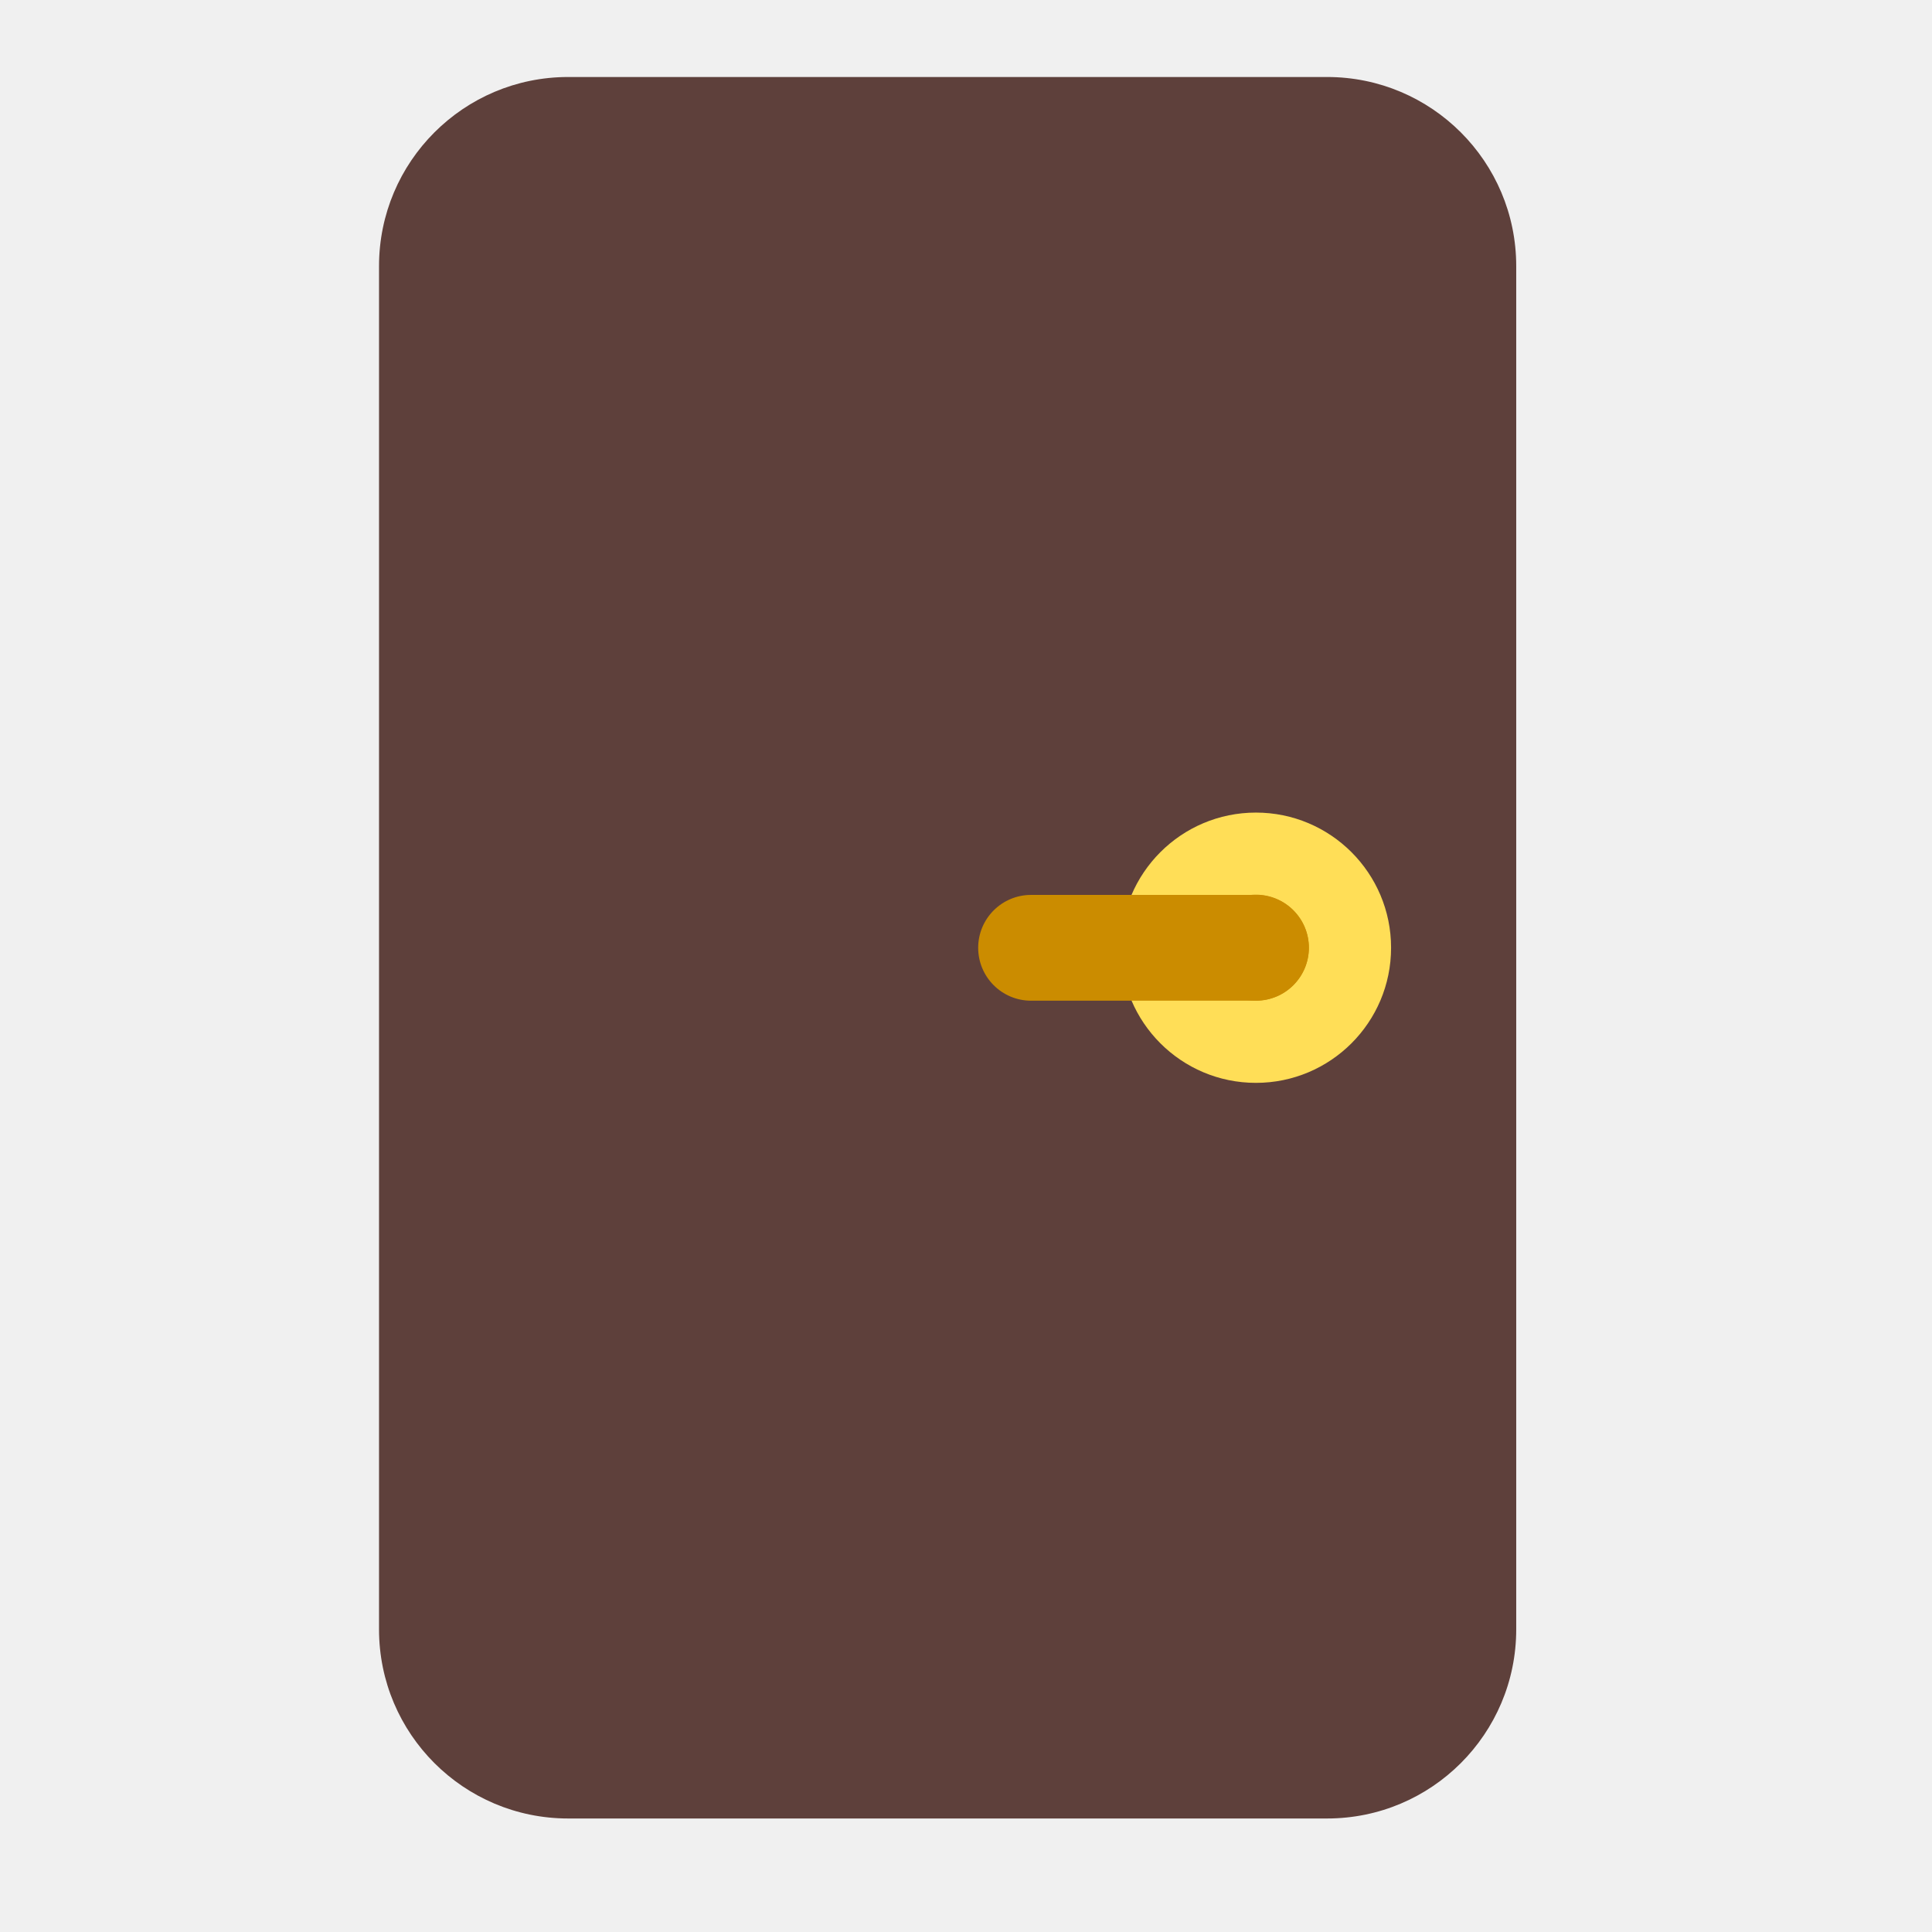
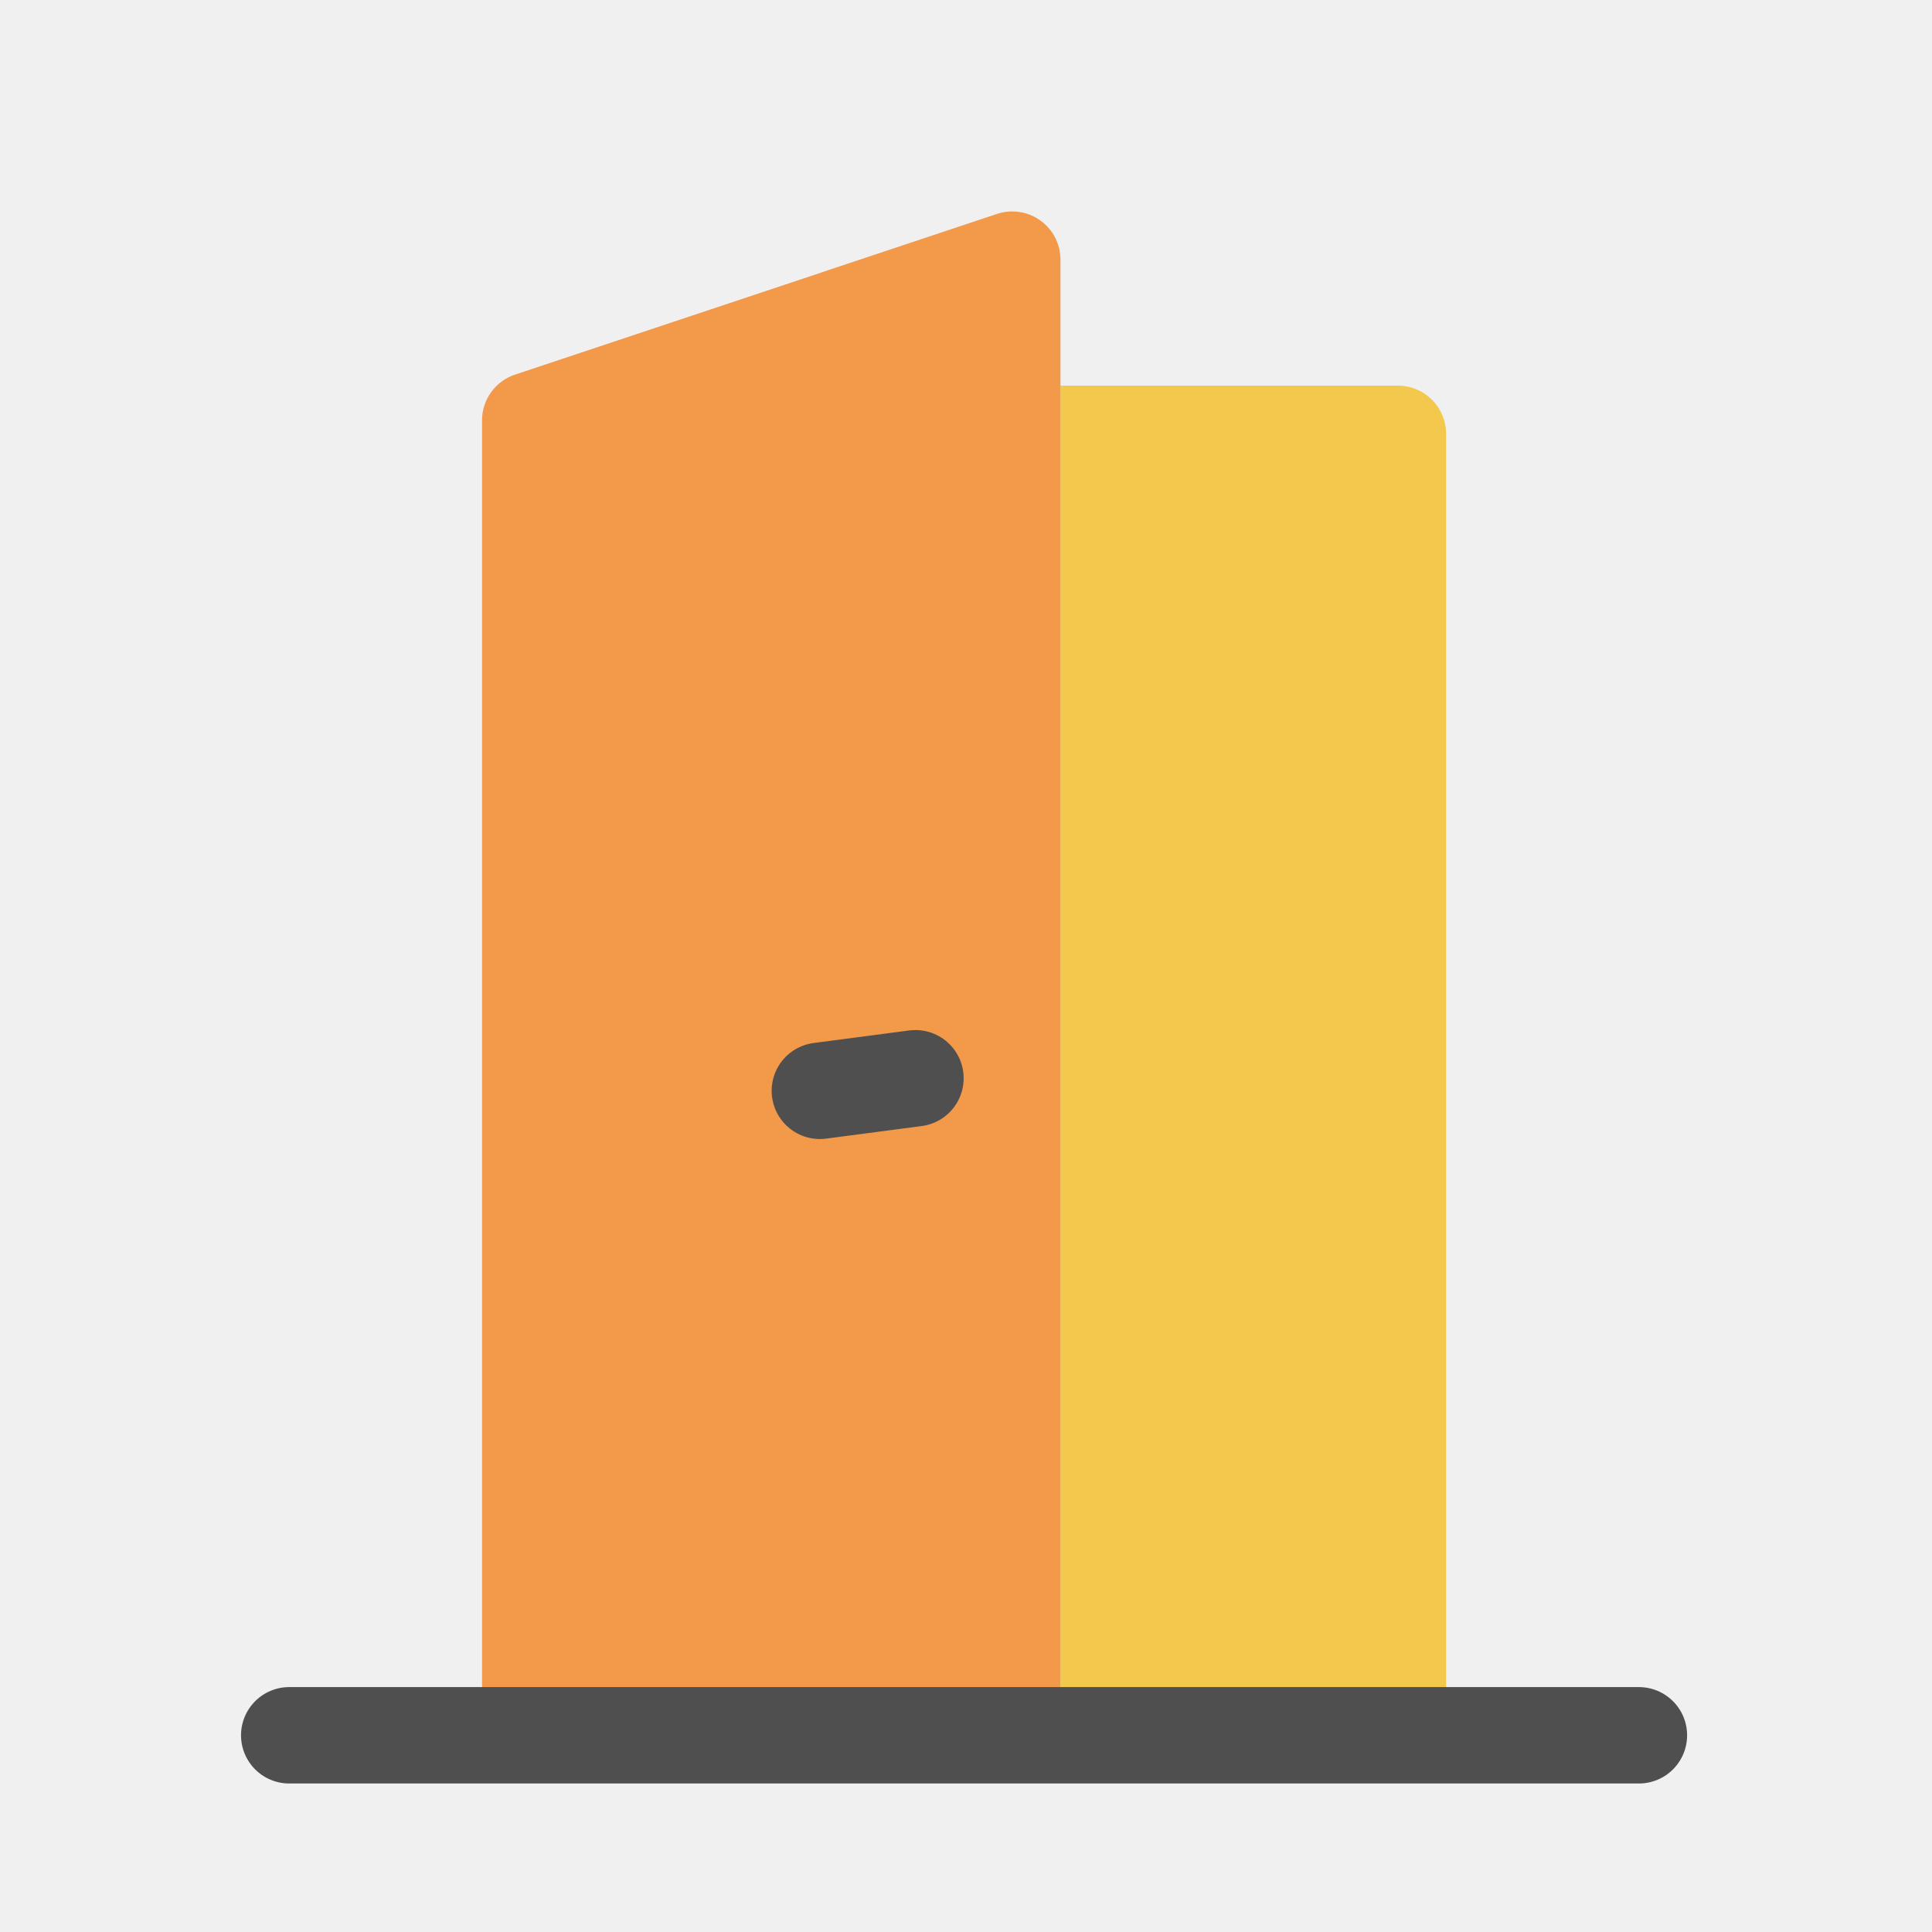
- <svg xmlns="http://www.w3.org/2000/svg" width="49" height="49" viewBox="0 0 49 49" fill="none">
-   <g clip-path="url(#clip0_765_8871)">
-     <path d="M33.659 1.953H14.409C11.761 1.953 9.613 4.1 9.613 6.749V41.325C9.613 43.974 11.761 46.121 14.409 46.121H33.659C36.308 46.121 38.455 43.974 38.455 41.325V6.749C38.455 4.1 36.308 1.953 33.659 1.953Z" fill="#5E403B" />
-     <path d="M31.853 27.464C33.746 27.464 35.281 25.93 35.281 24.037C35.281 22.144 33.746 20.609 31.853 20.609C29.96 20.609 28.426 22.144 28.426 24.037C28.426 25.93 29.96 27.464 31.853 27.464Z" fill="#FFDE57" />
-     <path d="M31.851 25.378C32.593 25.378 33.195 24.777 33.195 24.035C33.195 23.293 32.593 22.691 31.851 22.691C31.109 22.691 30.508 23.293 30.508 24.035C30.508 24.777 31.109 25.378 31.851 25.378Z" fill="#CB8C00" />
-     <path d="M31.856 22.697H26.15C25.409 22.697 24.809 23.298 24.809 24.038C24.809 24.779 25.409 25.38 26.15 25.38H31.856C32.596 25.38 33.197 24.779 33.197 24.038C33.197 23.298 32.596 22.697 31.856 22.697Z" fill="#CB8C00" />
-   </g>
-   <defs>
-     <clipPath id="clip0_765_8871">
-       <rect width="48.07" height="48.07" fill="white" />
-     </clipPath>
-   </defs>
+ <svg xmlns="http://www.w3.org/2000/svg" width="262" height="262" viewBox="0 0 262 262" fill="none">
+   <path fill-rule="evenodd" clip-rule="evenodd" d="M137.274 235.326H196.105V58.831C196.105 57.098 195.417 55.435 194.191 54.209C192.965 52.983 191.302 52.294 189.569 52.294H143.811V228.789C143.811 230.523 143.122 232.186 141.896 233.411C140.67 234.637 139.008 235.326 137.274 235.326Z" fill="#F2C94C" />
+   <path d="M65.369 57.005C65.368 55.633 65.799 54.295 66.601 53.182C67.403 52.069 68.535 51.236 69.837 50.801L135.205 29.011C136.188 28.683 137.235 28.593 138.259 28.75C139.283 28.906 140.256 29.303 141.096 29.909C141.937 30.515 142.621 31.312 143.093 32.234C143.565 33.157 143.811 34.178 143.811 35.214V228.787C143.811 230.52 143.122 232.183 141.896 233.409C140.67 234.635 139.008 235.323 137.274 235.323H65.369V57.005Z" fill="#F2994A" />
+   <path d="M222.253 235.324H39.221M111.182 147.926L124.145 146.223" stroke="#4F4F4F" stroke-width="13.074" stroke-linecap="round" stroke-linejoin="round" />
</svg>
